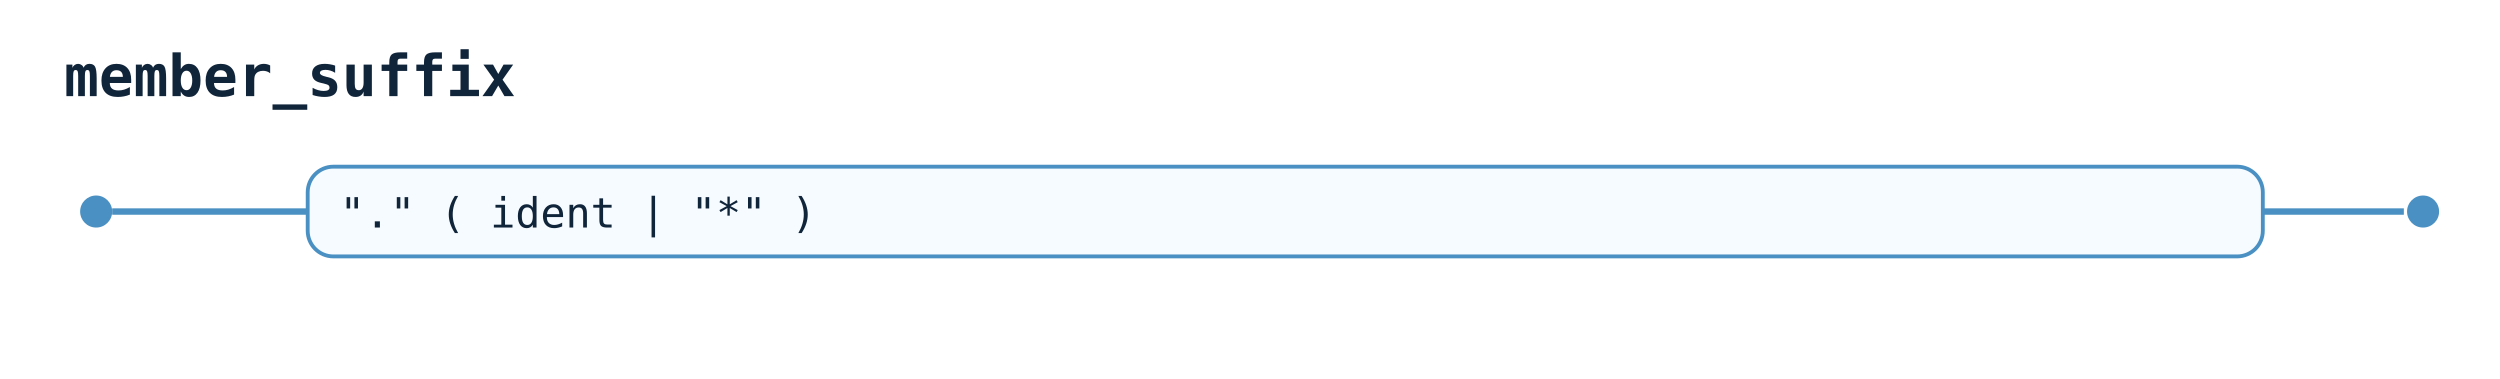
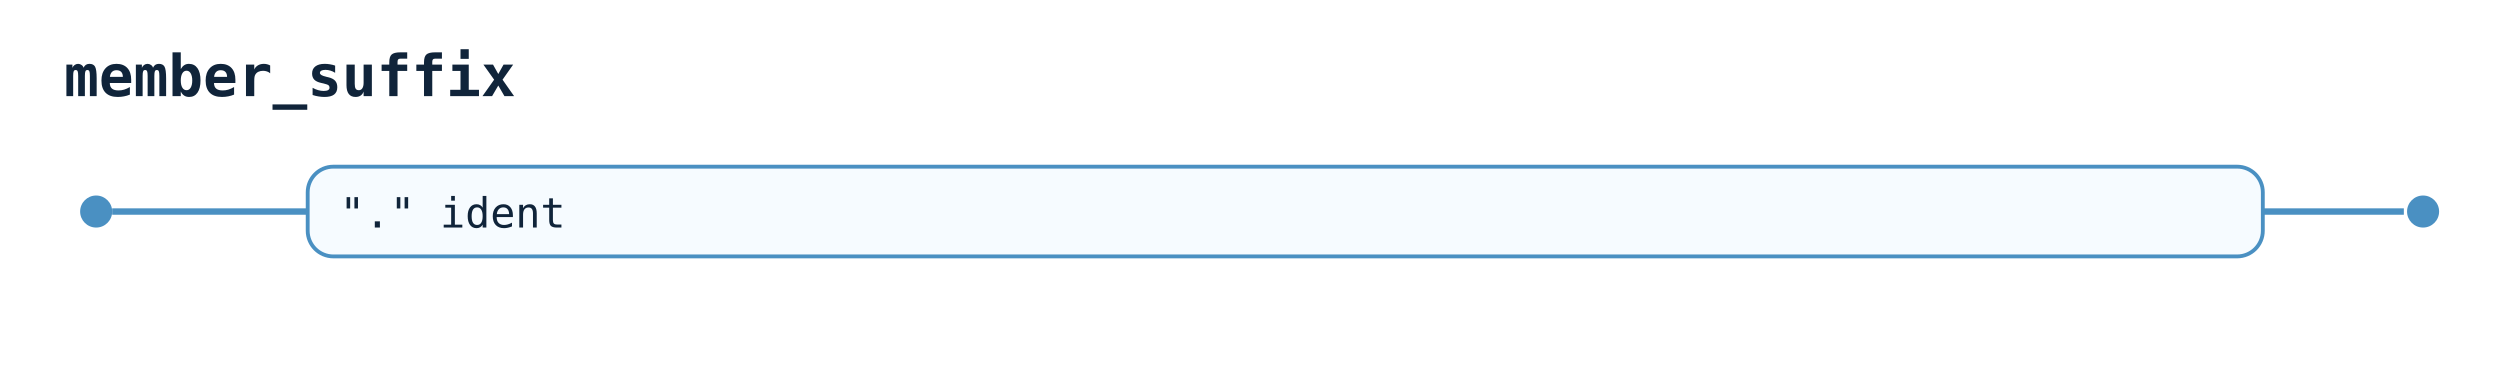
<svg xmlns="http://www.w3.org/2000/svg" width="780" height="118" viewBox="0 0 780 118">
  <style>text{font-family:ui-monospace,SFMono-Regular,Menlo,Consolas,monospace;fill:#10243a;}.title{font-size:18px;font-weight:700;}.alt{font-size:13px;}.box{fill:#f6fbff;stroke:#4a90c2;stroke-width:1.2;rx:8;ry:8;}.line{stroke:#4a90c2;stroke-width:2;fill:none;}.dot{fill:#4a90c2;}</style>
  <text x="20" y="30" class="title">member_suffix</text>
  <circle class="dot" cx="30" cy="66" r="5" />
  <path class="line" d="M 35 66 L 96 66" />
  <rect class="box" x="96" y="52" width="610" height="28" />
-   <text class="alt" x="106" y="71">"." ( ident | "*" )</text>
+   <text class="alt" x="106" y="71">"." ident</text>
  <path class="line" d="M 706 66 L 750 66" />
  <circle class="dot" cx="756" cy="66" r="5" />
</svg>
